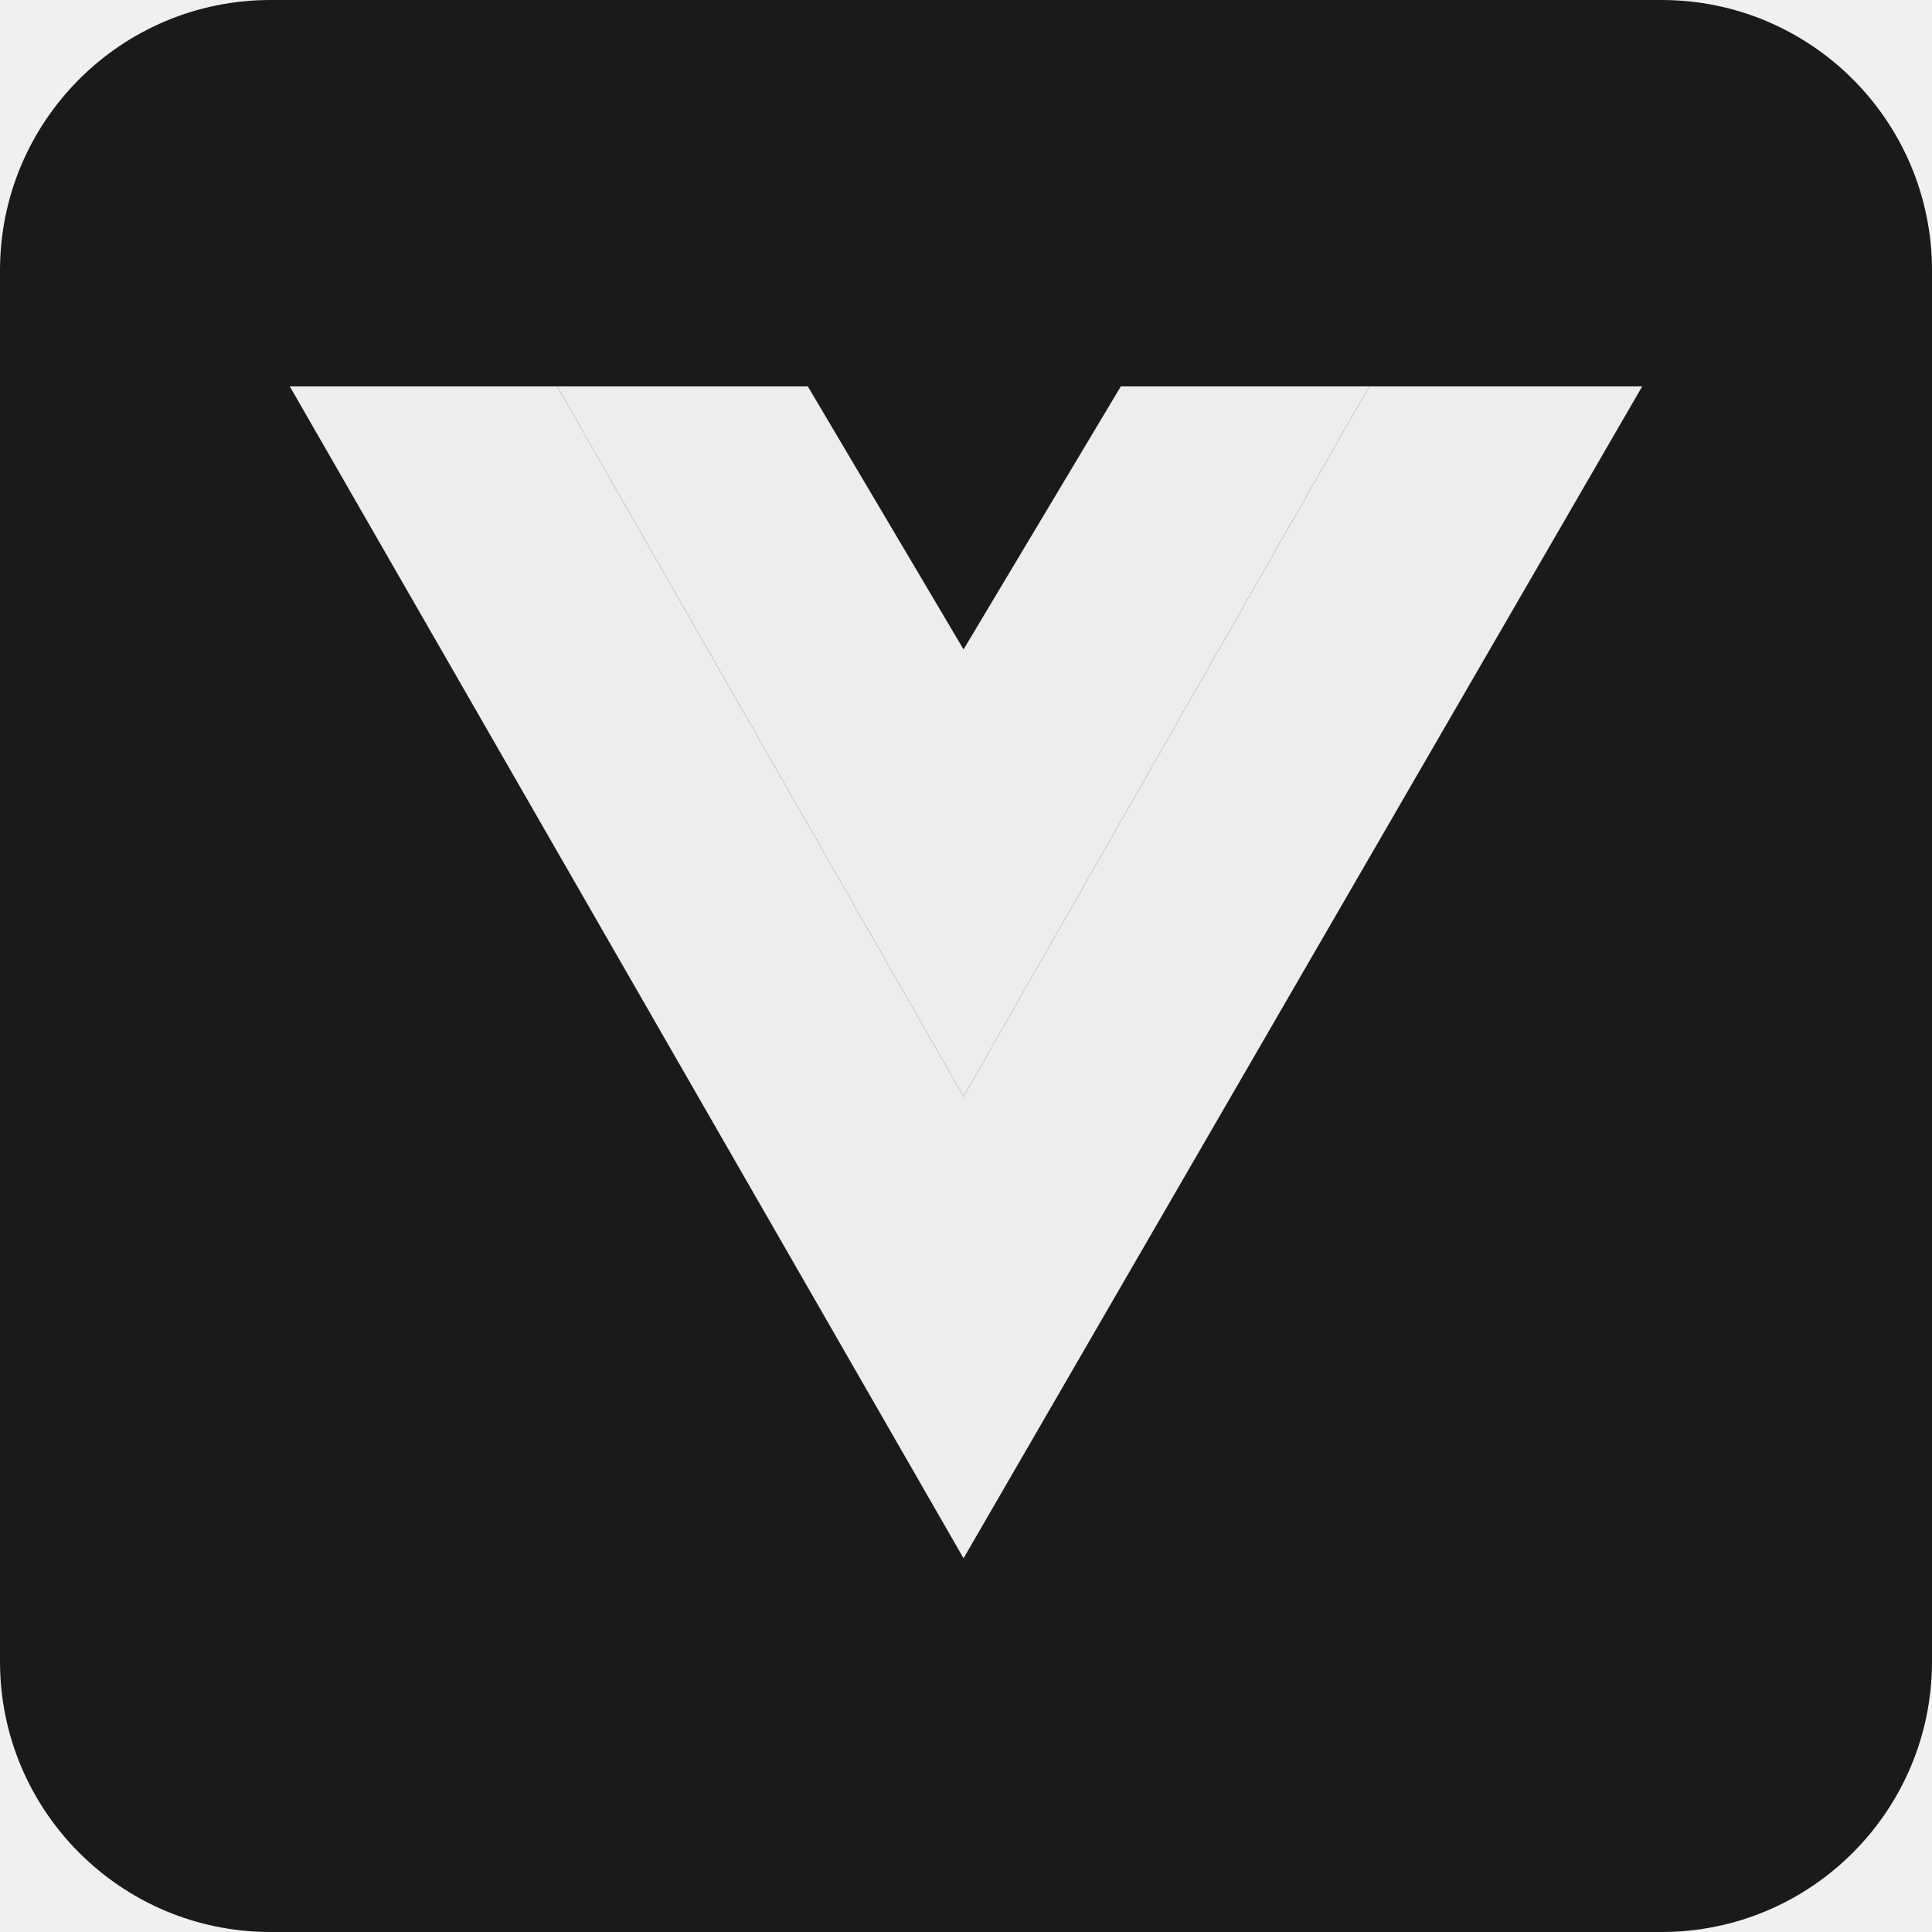
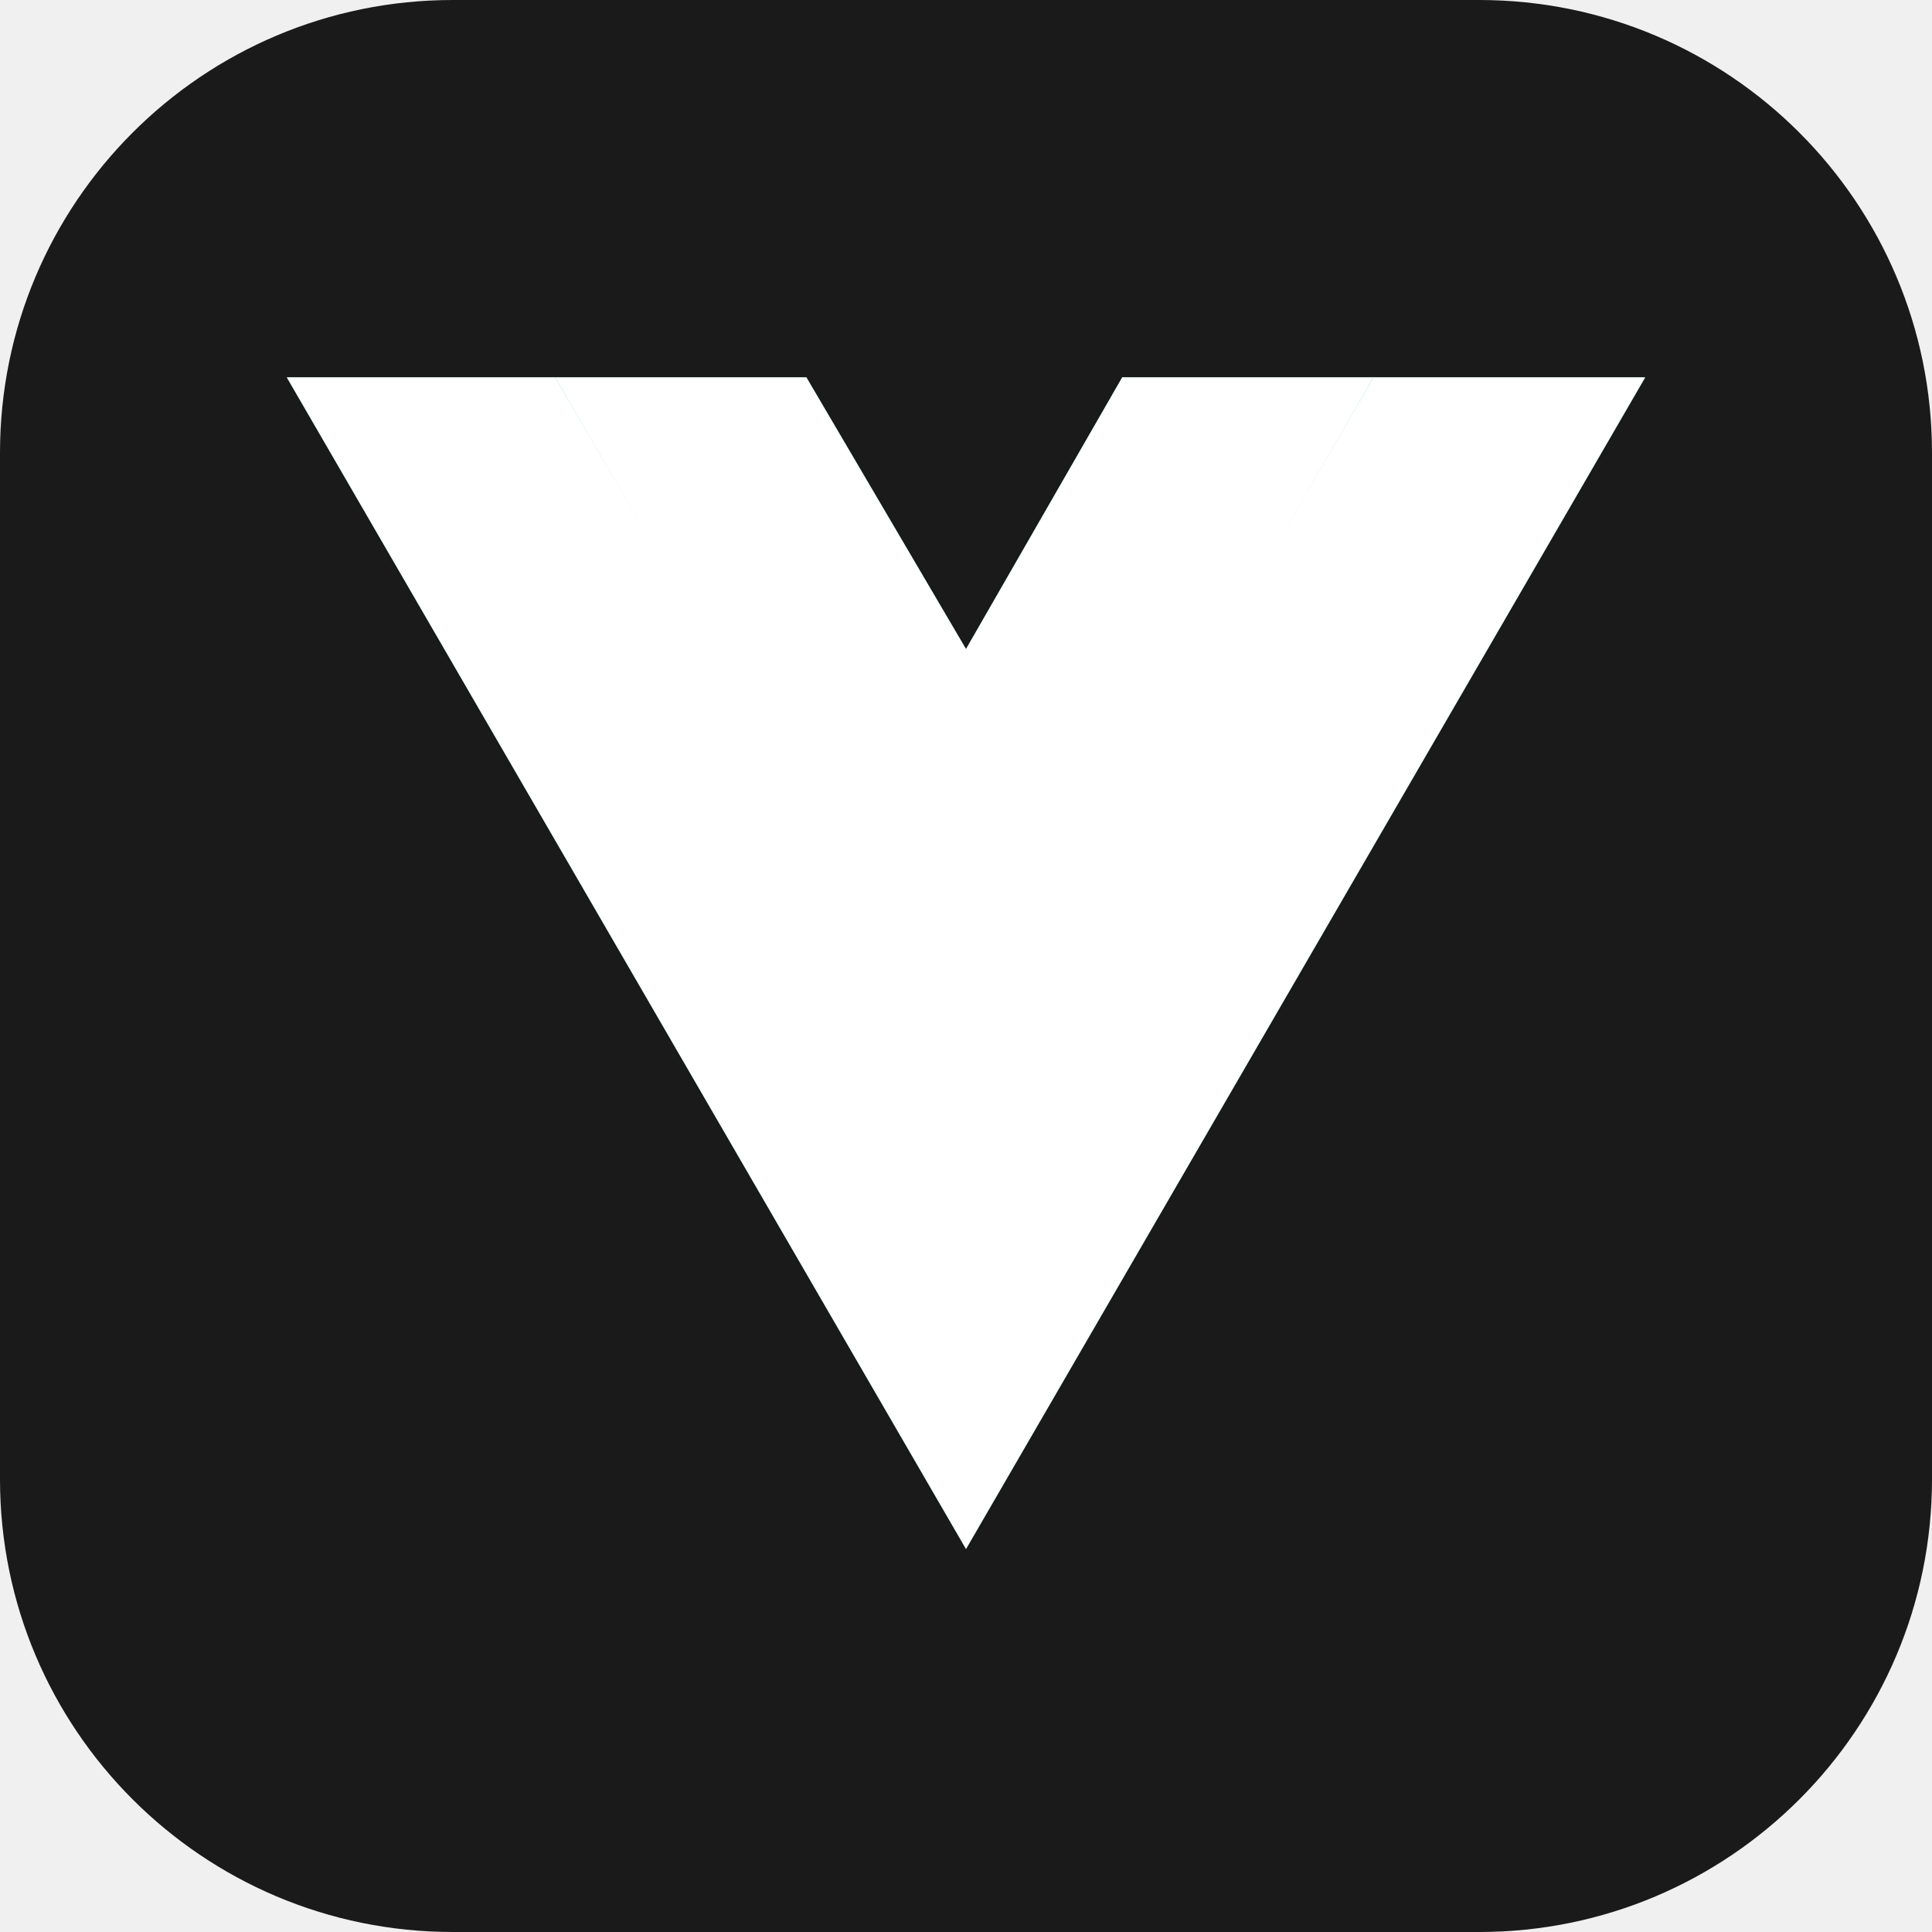
<svg xmlns="http://www.w3.org/2000/svg" width="100" height="100" viewBox="0 0 100 100" fill="none">
-   <path d="M0 14C0 6.268 6.268 0 14 0H86C93.732 0 100 6.268 100 14V86C100 93.732 93.732 100 86 100H14C6.268 100 0 93.732 0 86V14Z" fill="#1A1A1A" />
-   <path fill-rule="evenodd" clip-rule="evenodd" d="M28.84 20H41.813L49.873 33.613L58.014 20H70.871L49.873 56.759L28.84 20Z" fill="#EDEDED" />
-   <path fill-rule="evenodd" clip-rule="evenodd" d="M15 20L49.873 80.656L85 20H70.871L49.873 56.759L28.84 20H15Z" fill="#EDEDED" />
+   <g clip-path="url(#clip0_307_1933)">
+     <path d="M76.562 0H23.438C10.493 0 0 10.493 0 23.438V76.562C0 89.507 10.493 100 23.438 100H76.562C89.507 100 100 89.507 100 76.562V23.438C100 10.493 89.507 0 76.562 0Z" fill="#1A1A1A" />
+     <path d="M71.094 19.531H85.156L50 80.176L14.844 19.531H28.73H41.738L50 33.594L58.086 19.531H71.094Z" fill="#41B883" />
+     <path d="M14.844 19.531L50 80.176L85.156 19.531H71.094L50 55.918L28.73 19.531H14.844Z" fill="white" />
+     <path d="M28.73 19.531L50 56.094L71.094 19.531H58.086L50 33.594L41.738 19.531H28.73Z" fill="white" />
+   </g>
+   <defs>
+     <clipPath id="clip0_307_1933">
+       <rect width="100" height="100" fill="white" />
+     </clipPath>
+   </defs>
</svg>
